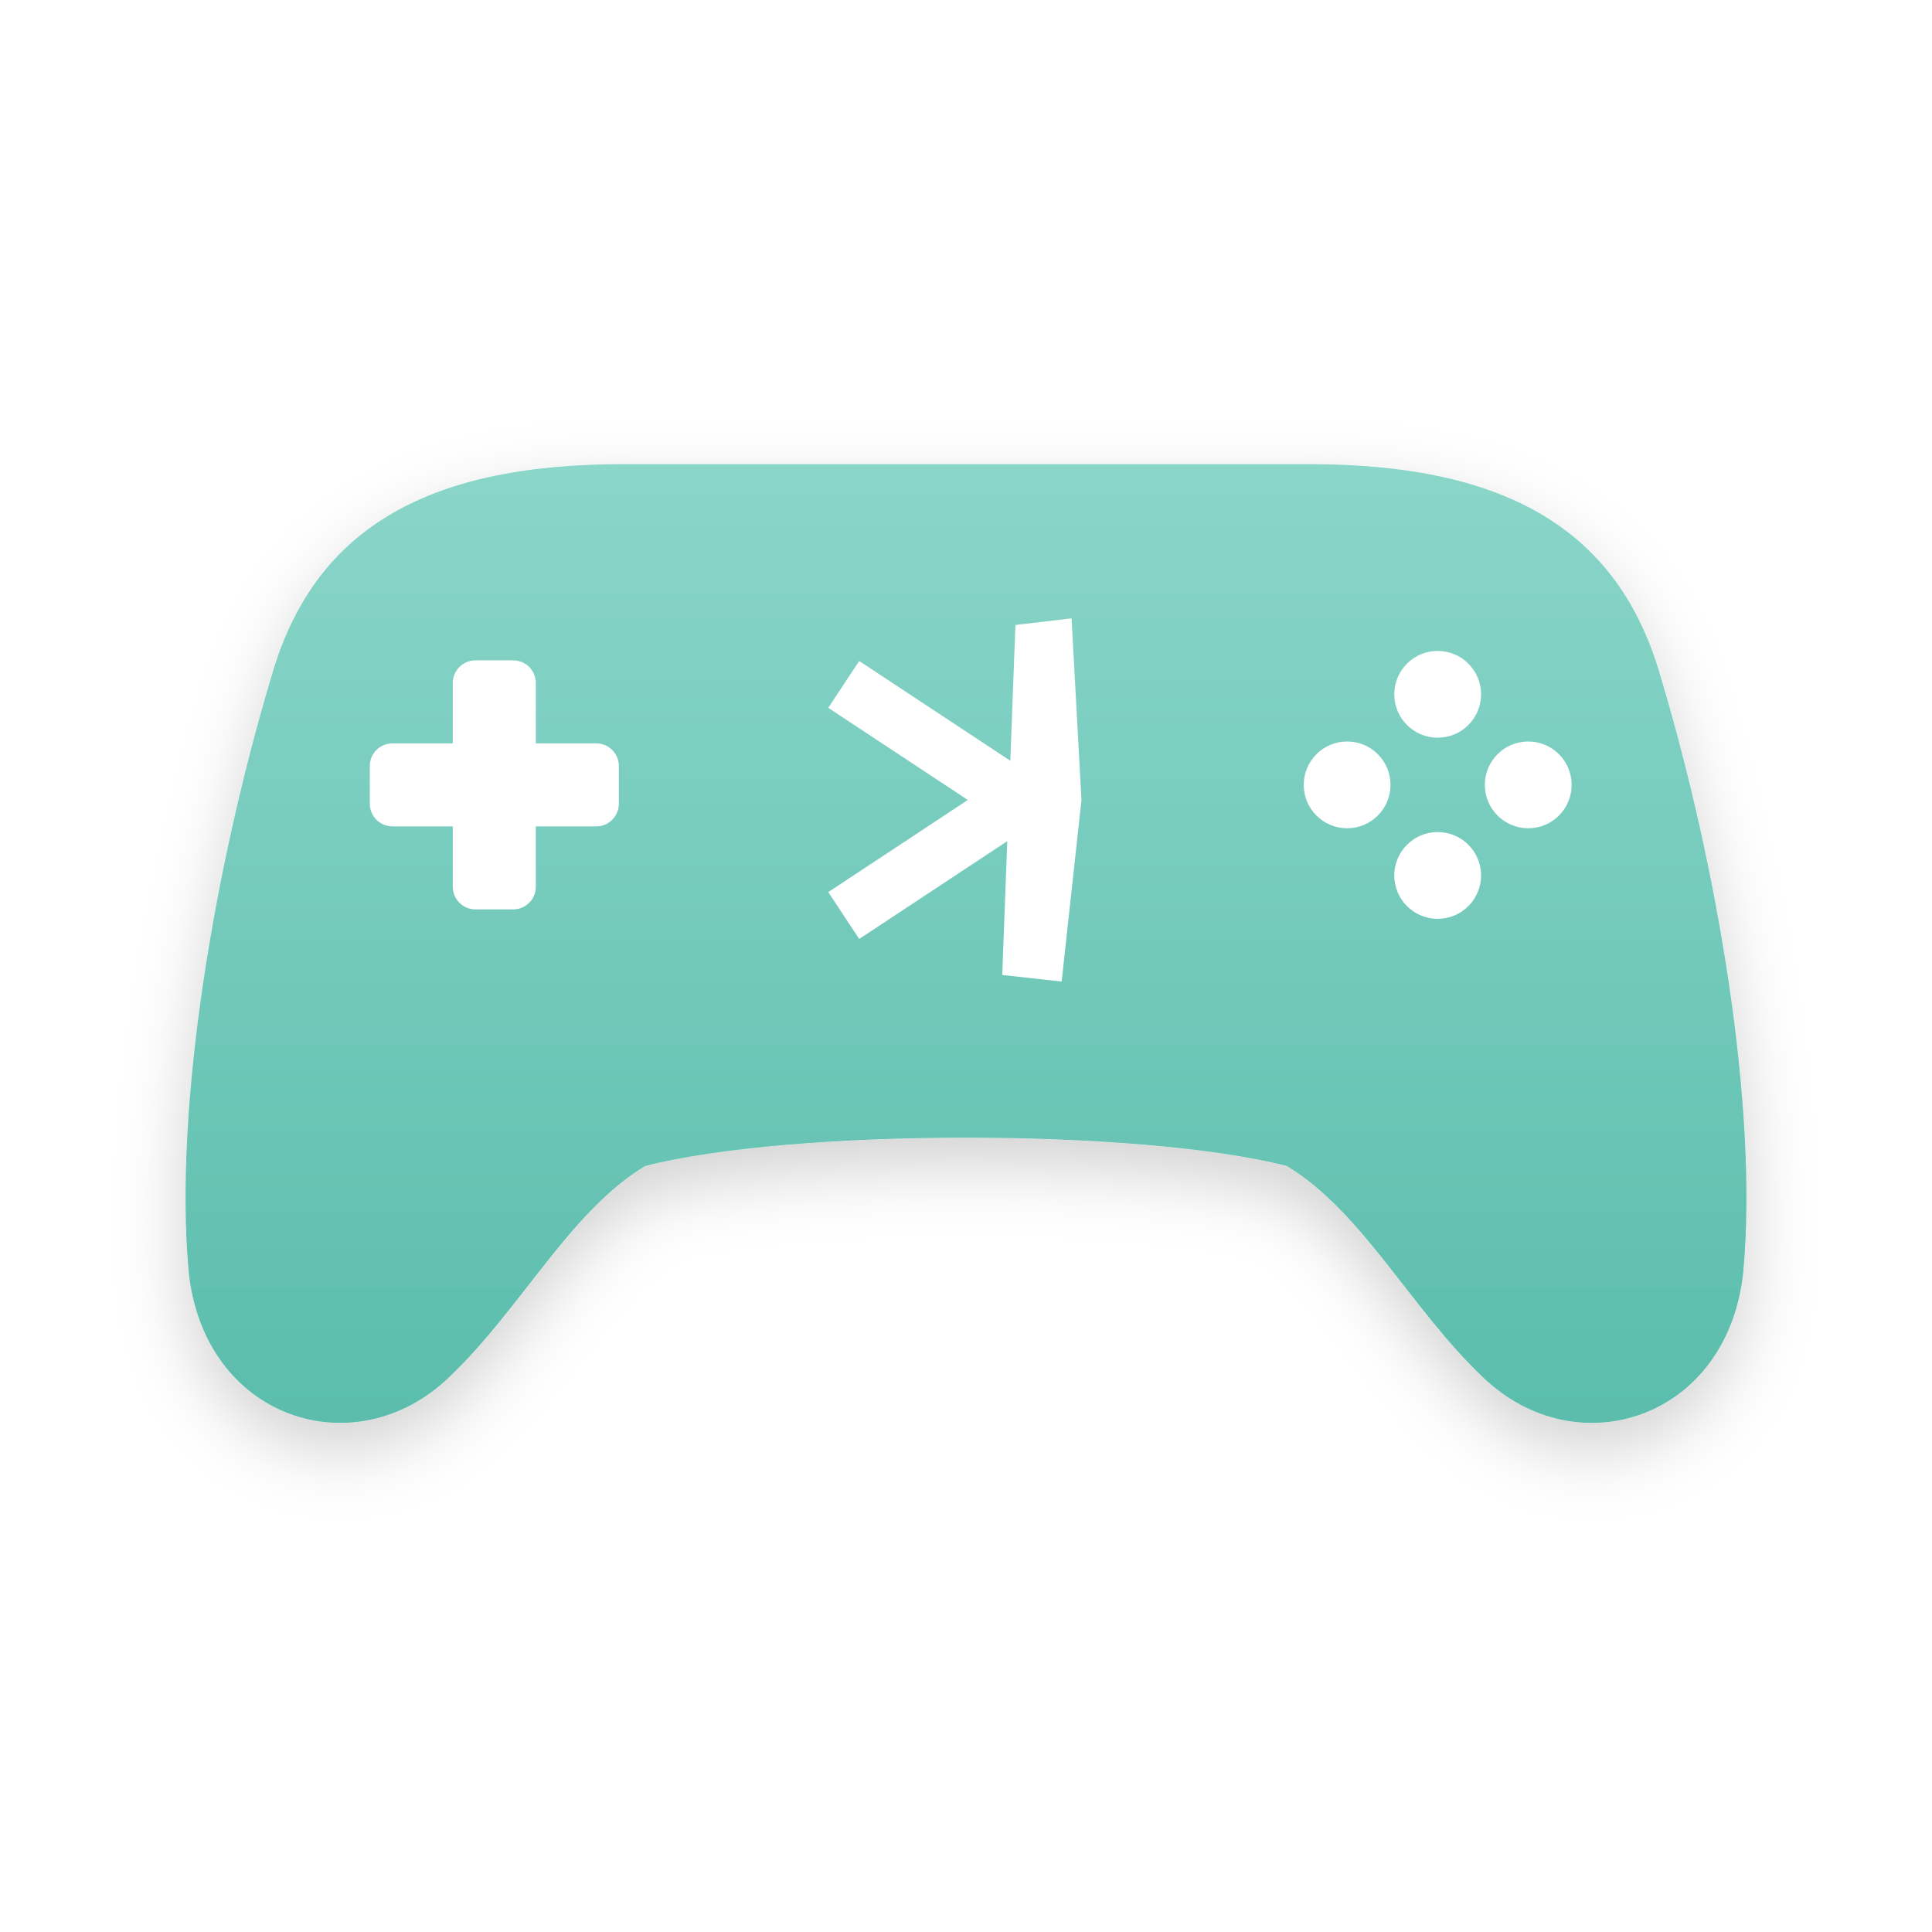
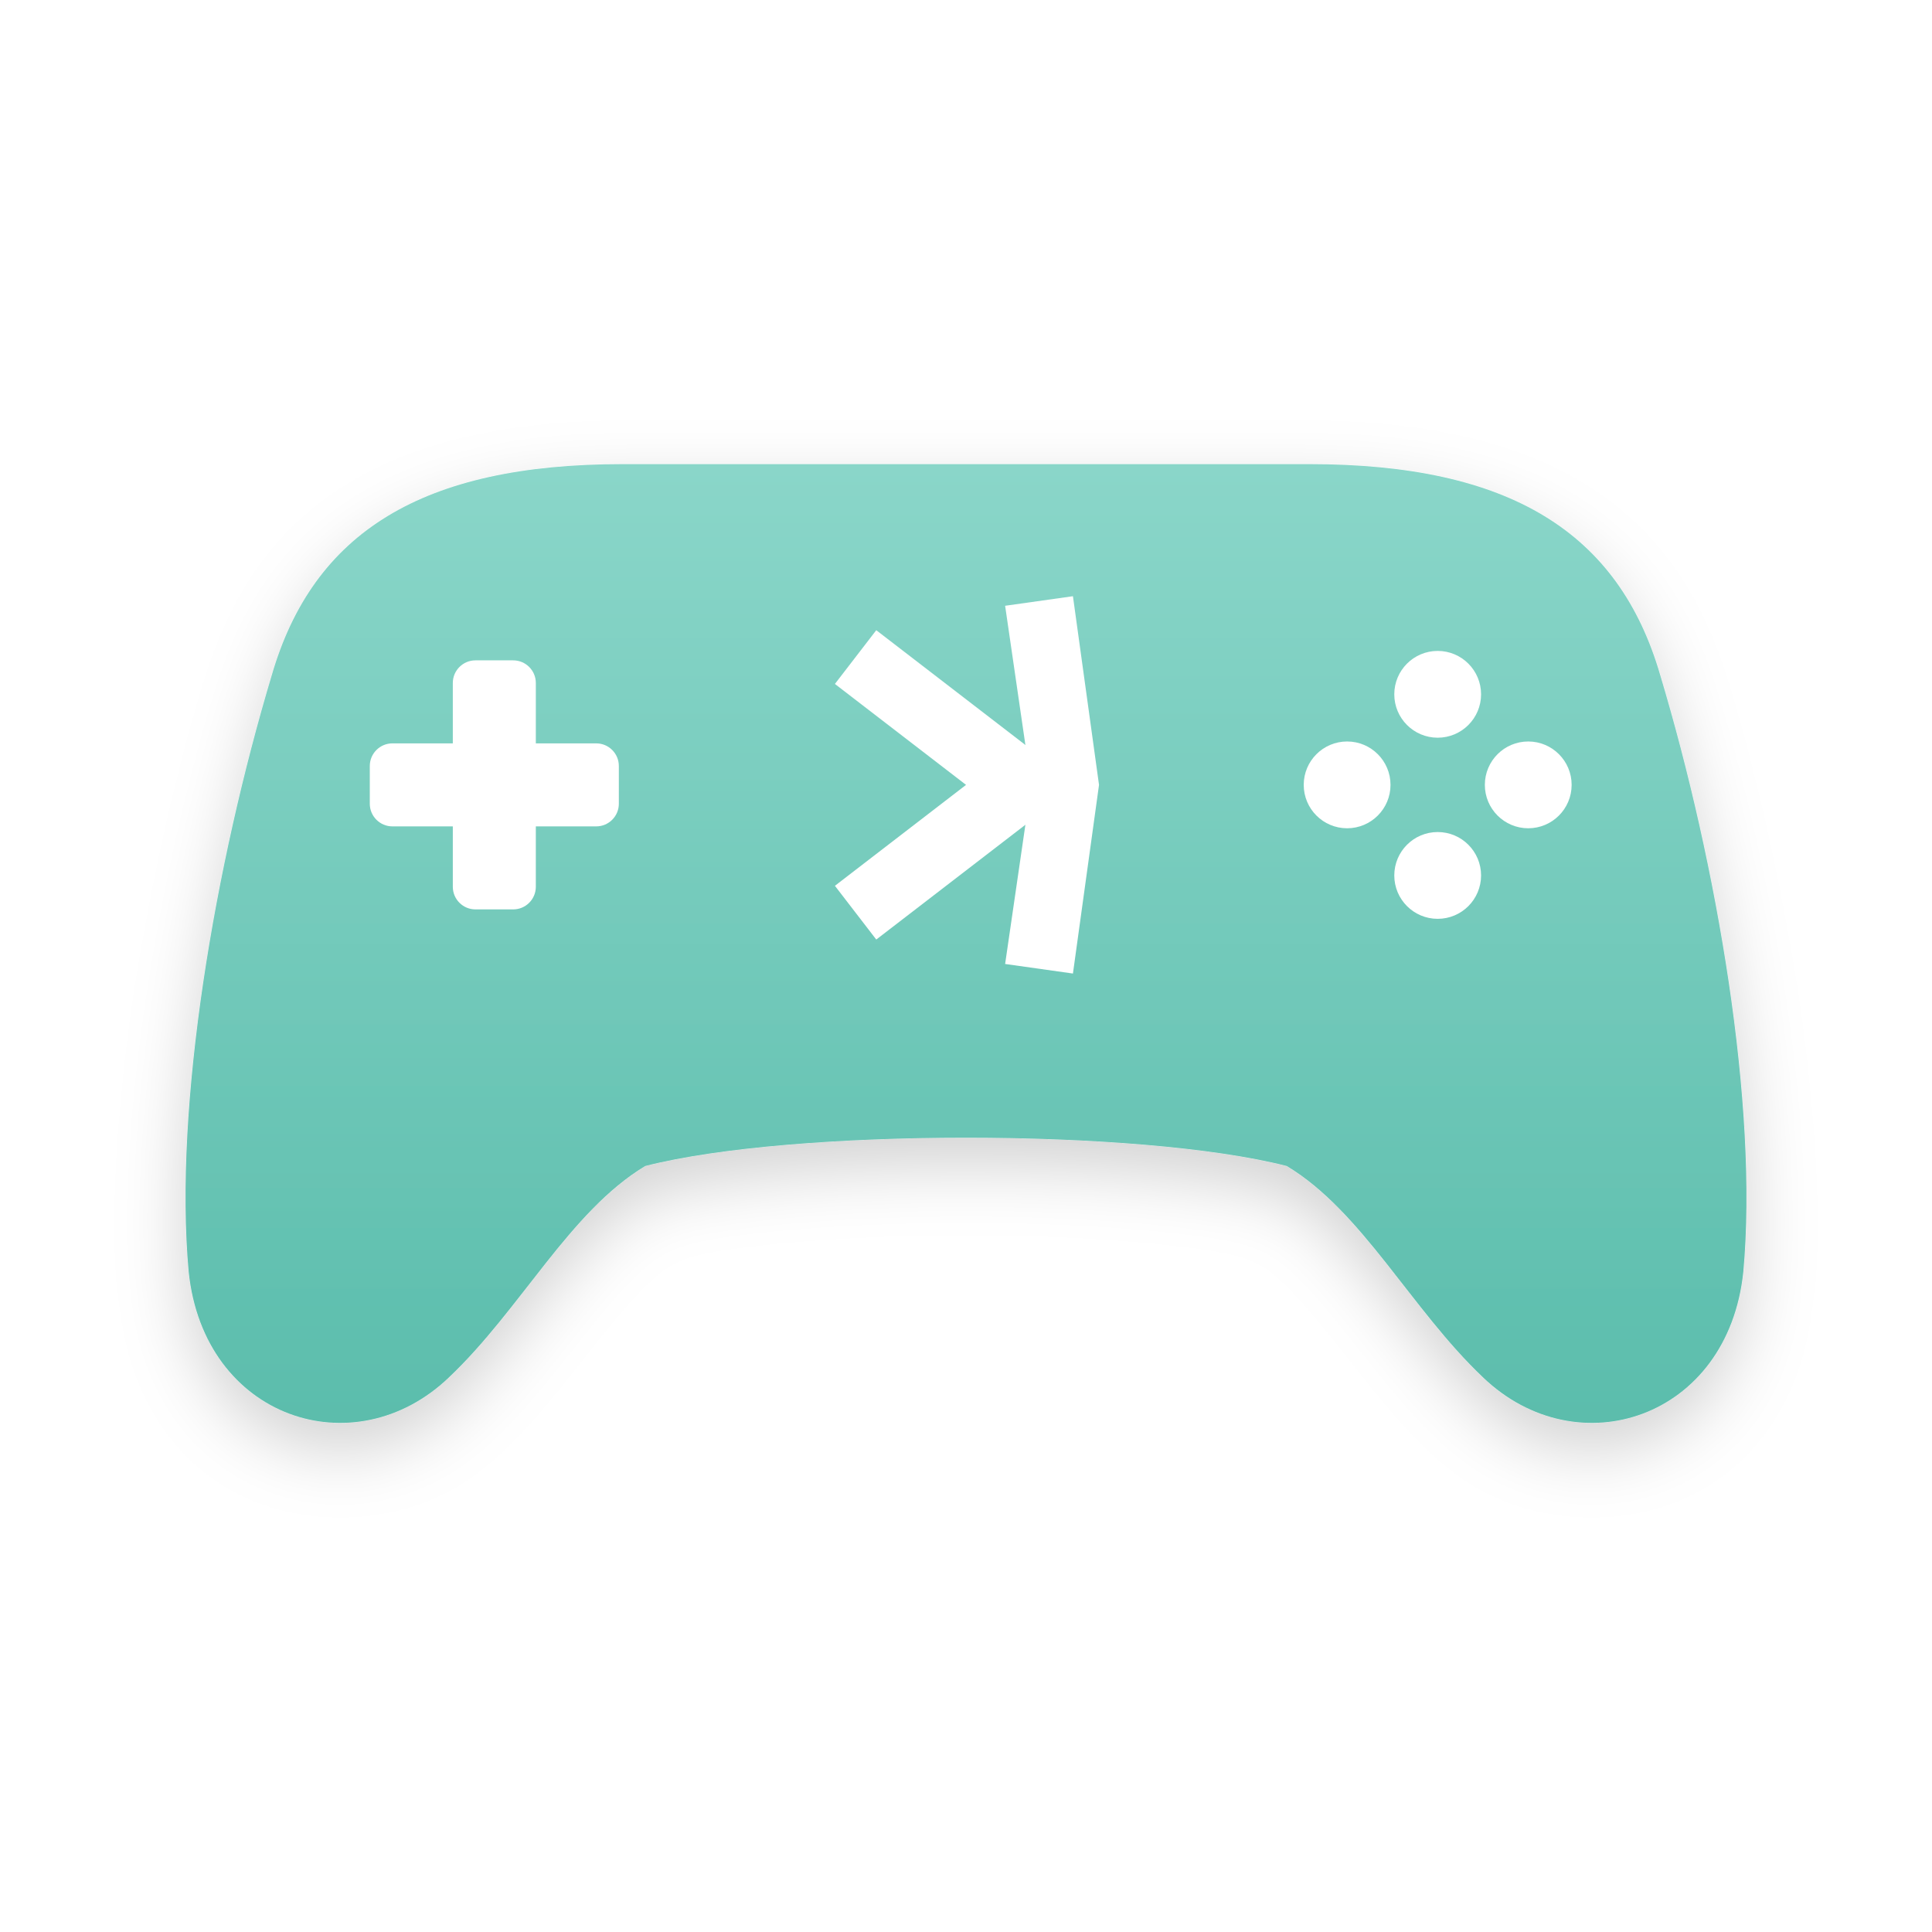
<svg xmlns="http://www.w3.org/2000/svg" width="1024" height="1024" viewBox="0 0 1024 1024">
  <defs>
    <linearGradient id="body" x1="0" y1="0" x2="0" y2="1">
      <stop offset="0" stop-color="#8AD6C9" />
      <stop offset="1" stop-color="#5BBDAC" />
    </linearGradient>
    <filter id="soft" x="-20%" y="-20%" width="140%" height="140%">
      <feDropShadow dx="0" dy="14" stdDeviation="18" flood-color="#000" flood-opacity="0.18" />
    </filter>
  </defs>
  <rect width="1024" height="1024" fill="#FFFFFF" />
  <g transform="translate(0 -54)">
    <g filter="url(#soft)">
      <path d="M330 300 L694 300 C800 300 858 336 880 412 C910 512 932 640 924 728 C916 806 836 832 786 784 C748 748 722 696 682 672 C604 652 420 652 342 672 C302 696 276 748 238 784 C188 832 108 806 100 728 C92 640 114 512 144 412 C166 336 224 300 330 300 Z" fill="url(#body)" />
    </g>
    <rect x="196" y="448.0" width="132" height="44" rx="12" fill="#FFFFFF" />
    <rect x="240.0" y="404" width="44" height="132" rx="12" fill="#FFFFFF" />
    <circle cx="762" cy="422" r="23" fill="#FFFFFF" />
    <circle cx="810" cy="470" r="23" fill="#FFFFFF" />
    <circle cx="762" cy="518" r="23" fill="#FFFFFF" />
    <circle cx="714" cy="470" r="23" fill="#FFFFFF" />
-     <g transform="translate(433.2 390.5) scale(1.75)">
-       <polyline points="8,15 61,50 8,85" fill="none" stroke="#FFFFFF" stroke-width="17" stroke-miterlimit="4" />
-       <polygon points="60,-3 77,-5 80,50 74,105 56,103 58,50" fill="#FFFFFF" />
+     <g transform="translate(512 470) scale(0.4608)">
+       <polyline points="-127,-147 64,0 -127,147" fill="none" stroke="#FFFFFF" stroke-width="78" stroke-miterlimit="4" />
+       <polygon points="45,-206 123,-217 153,0 123,217 45,206 75,0" fill="#FFFFFF" />
    </g>
  </g>
</svg>
